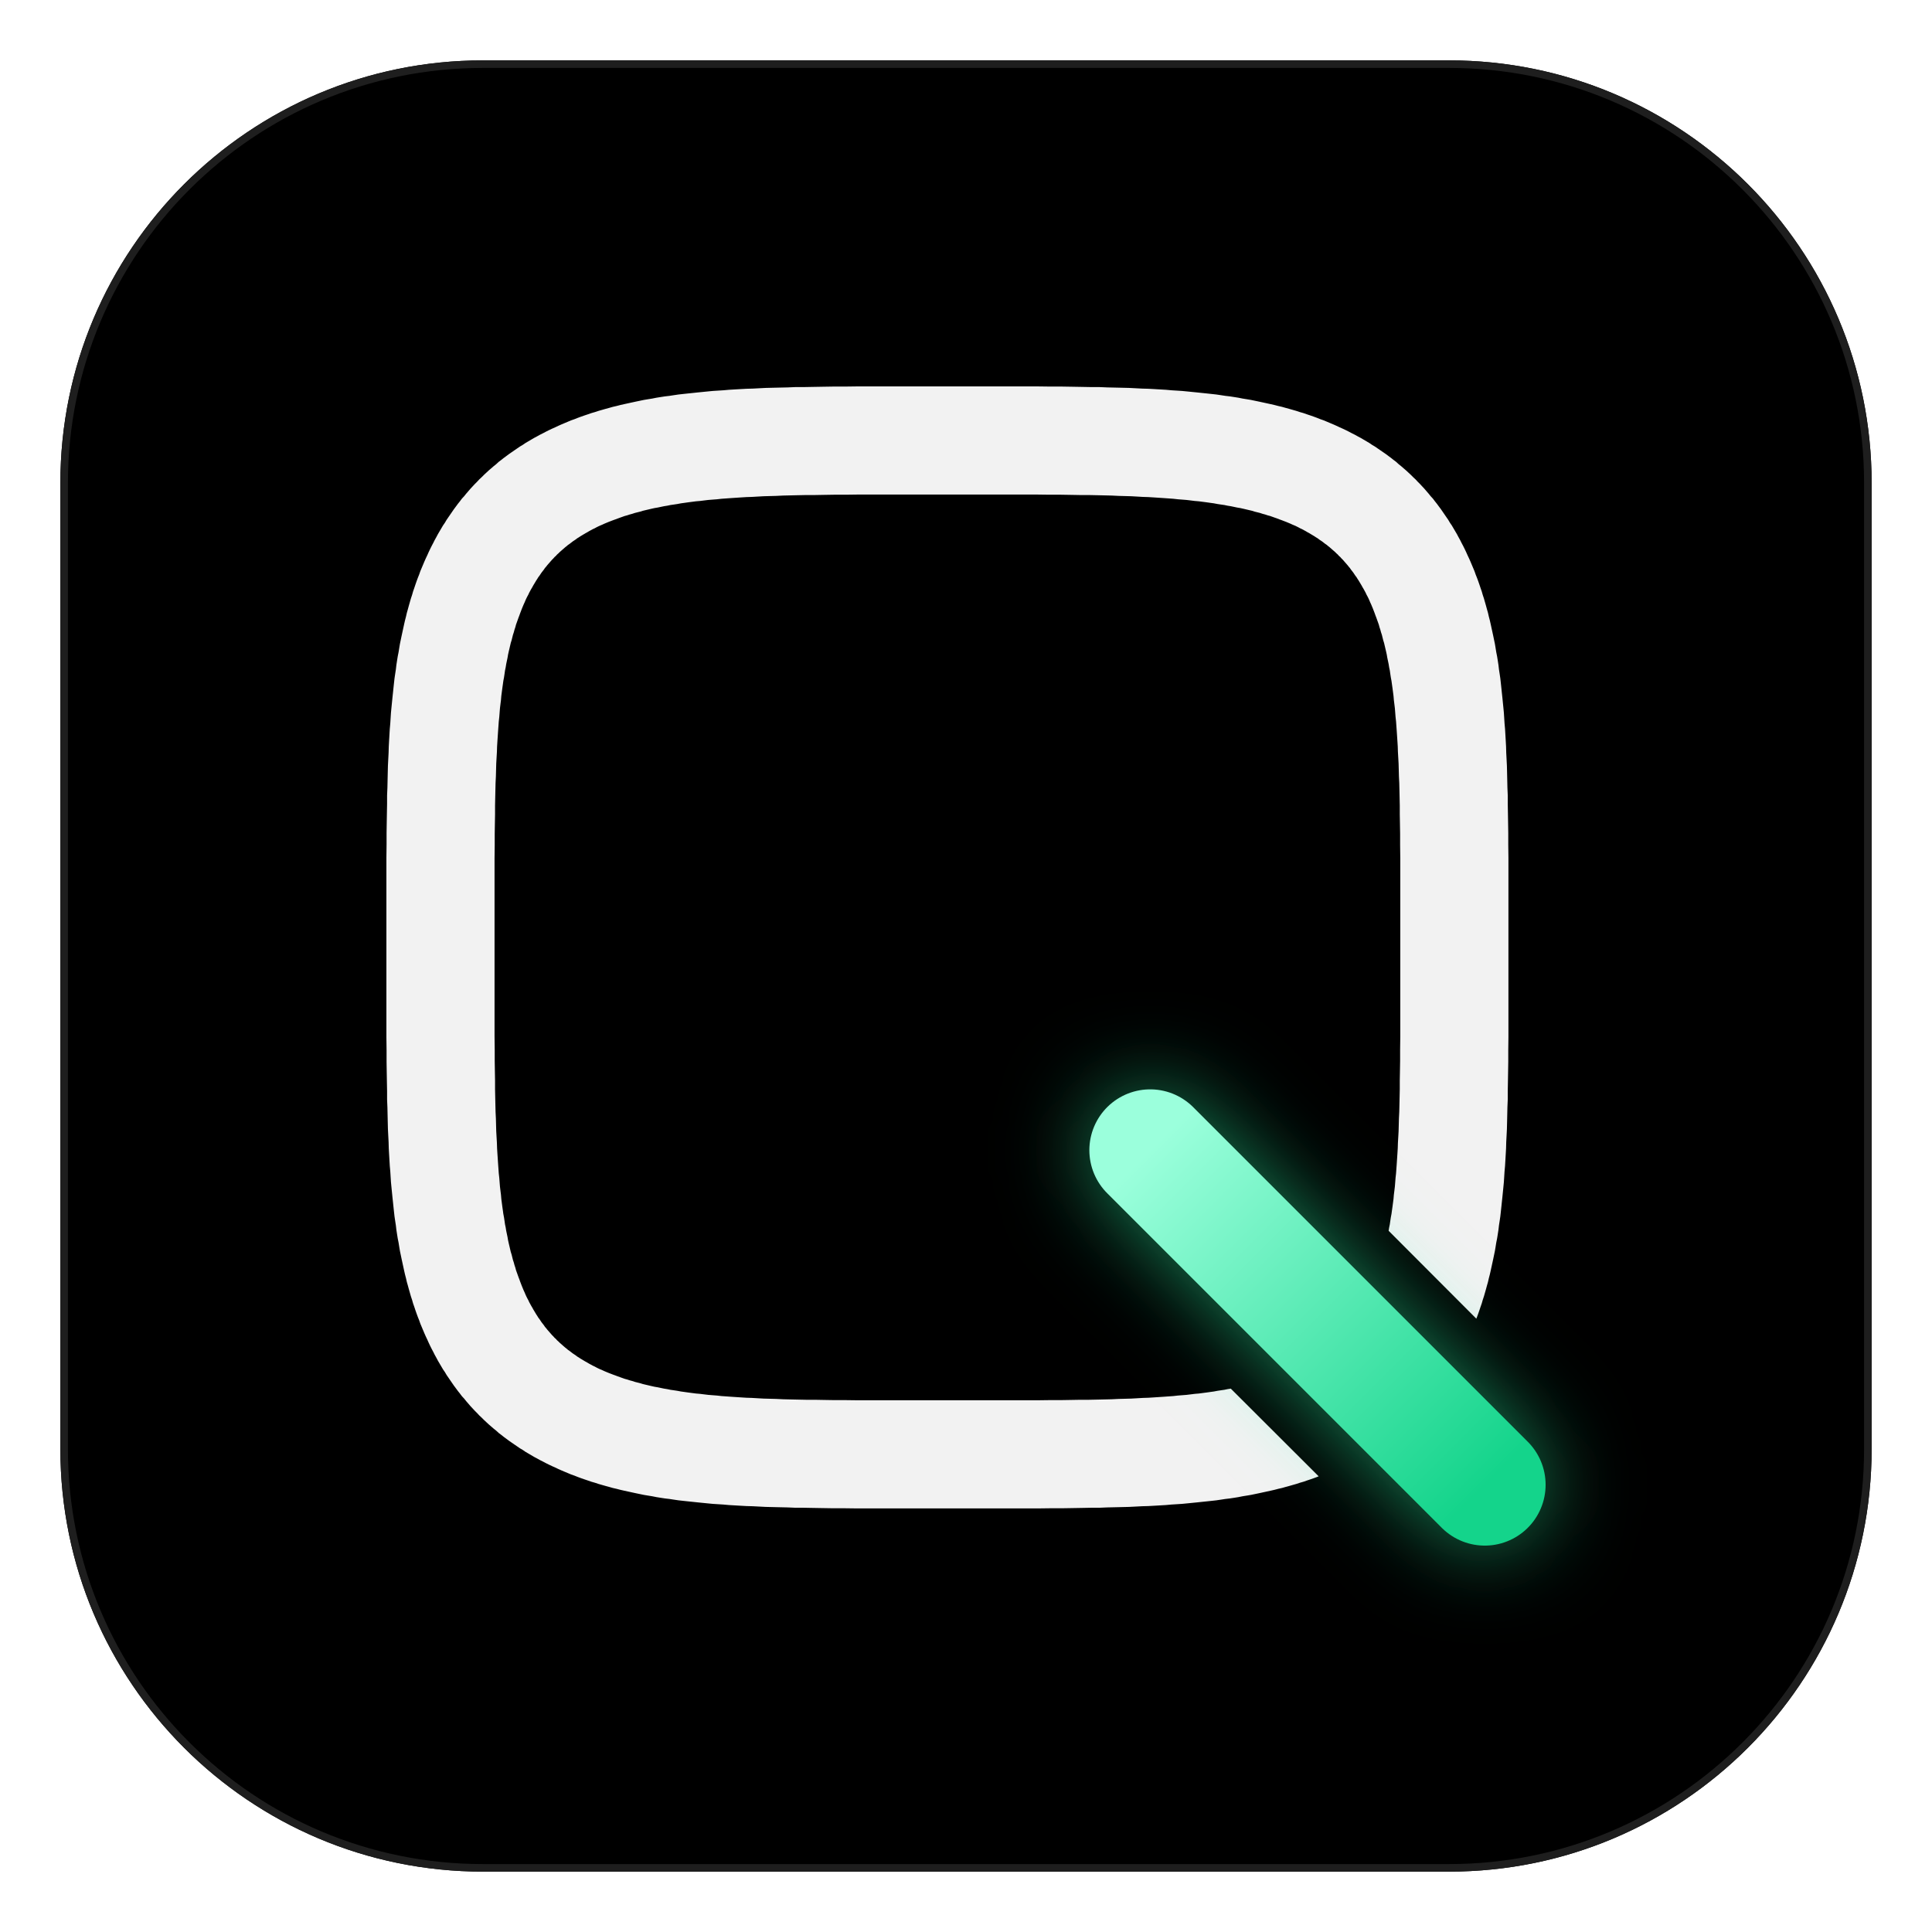
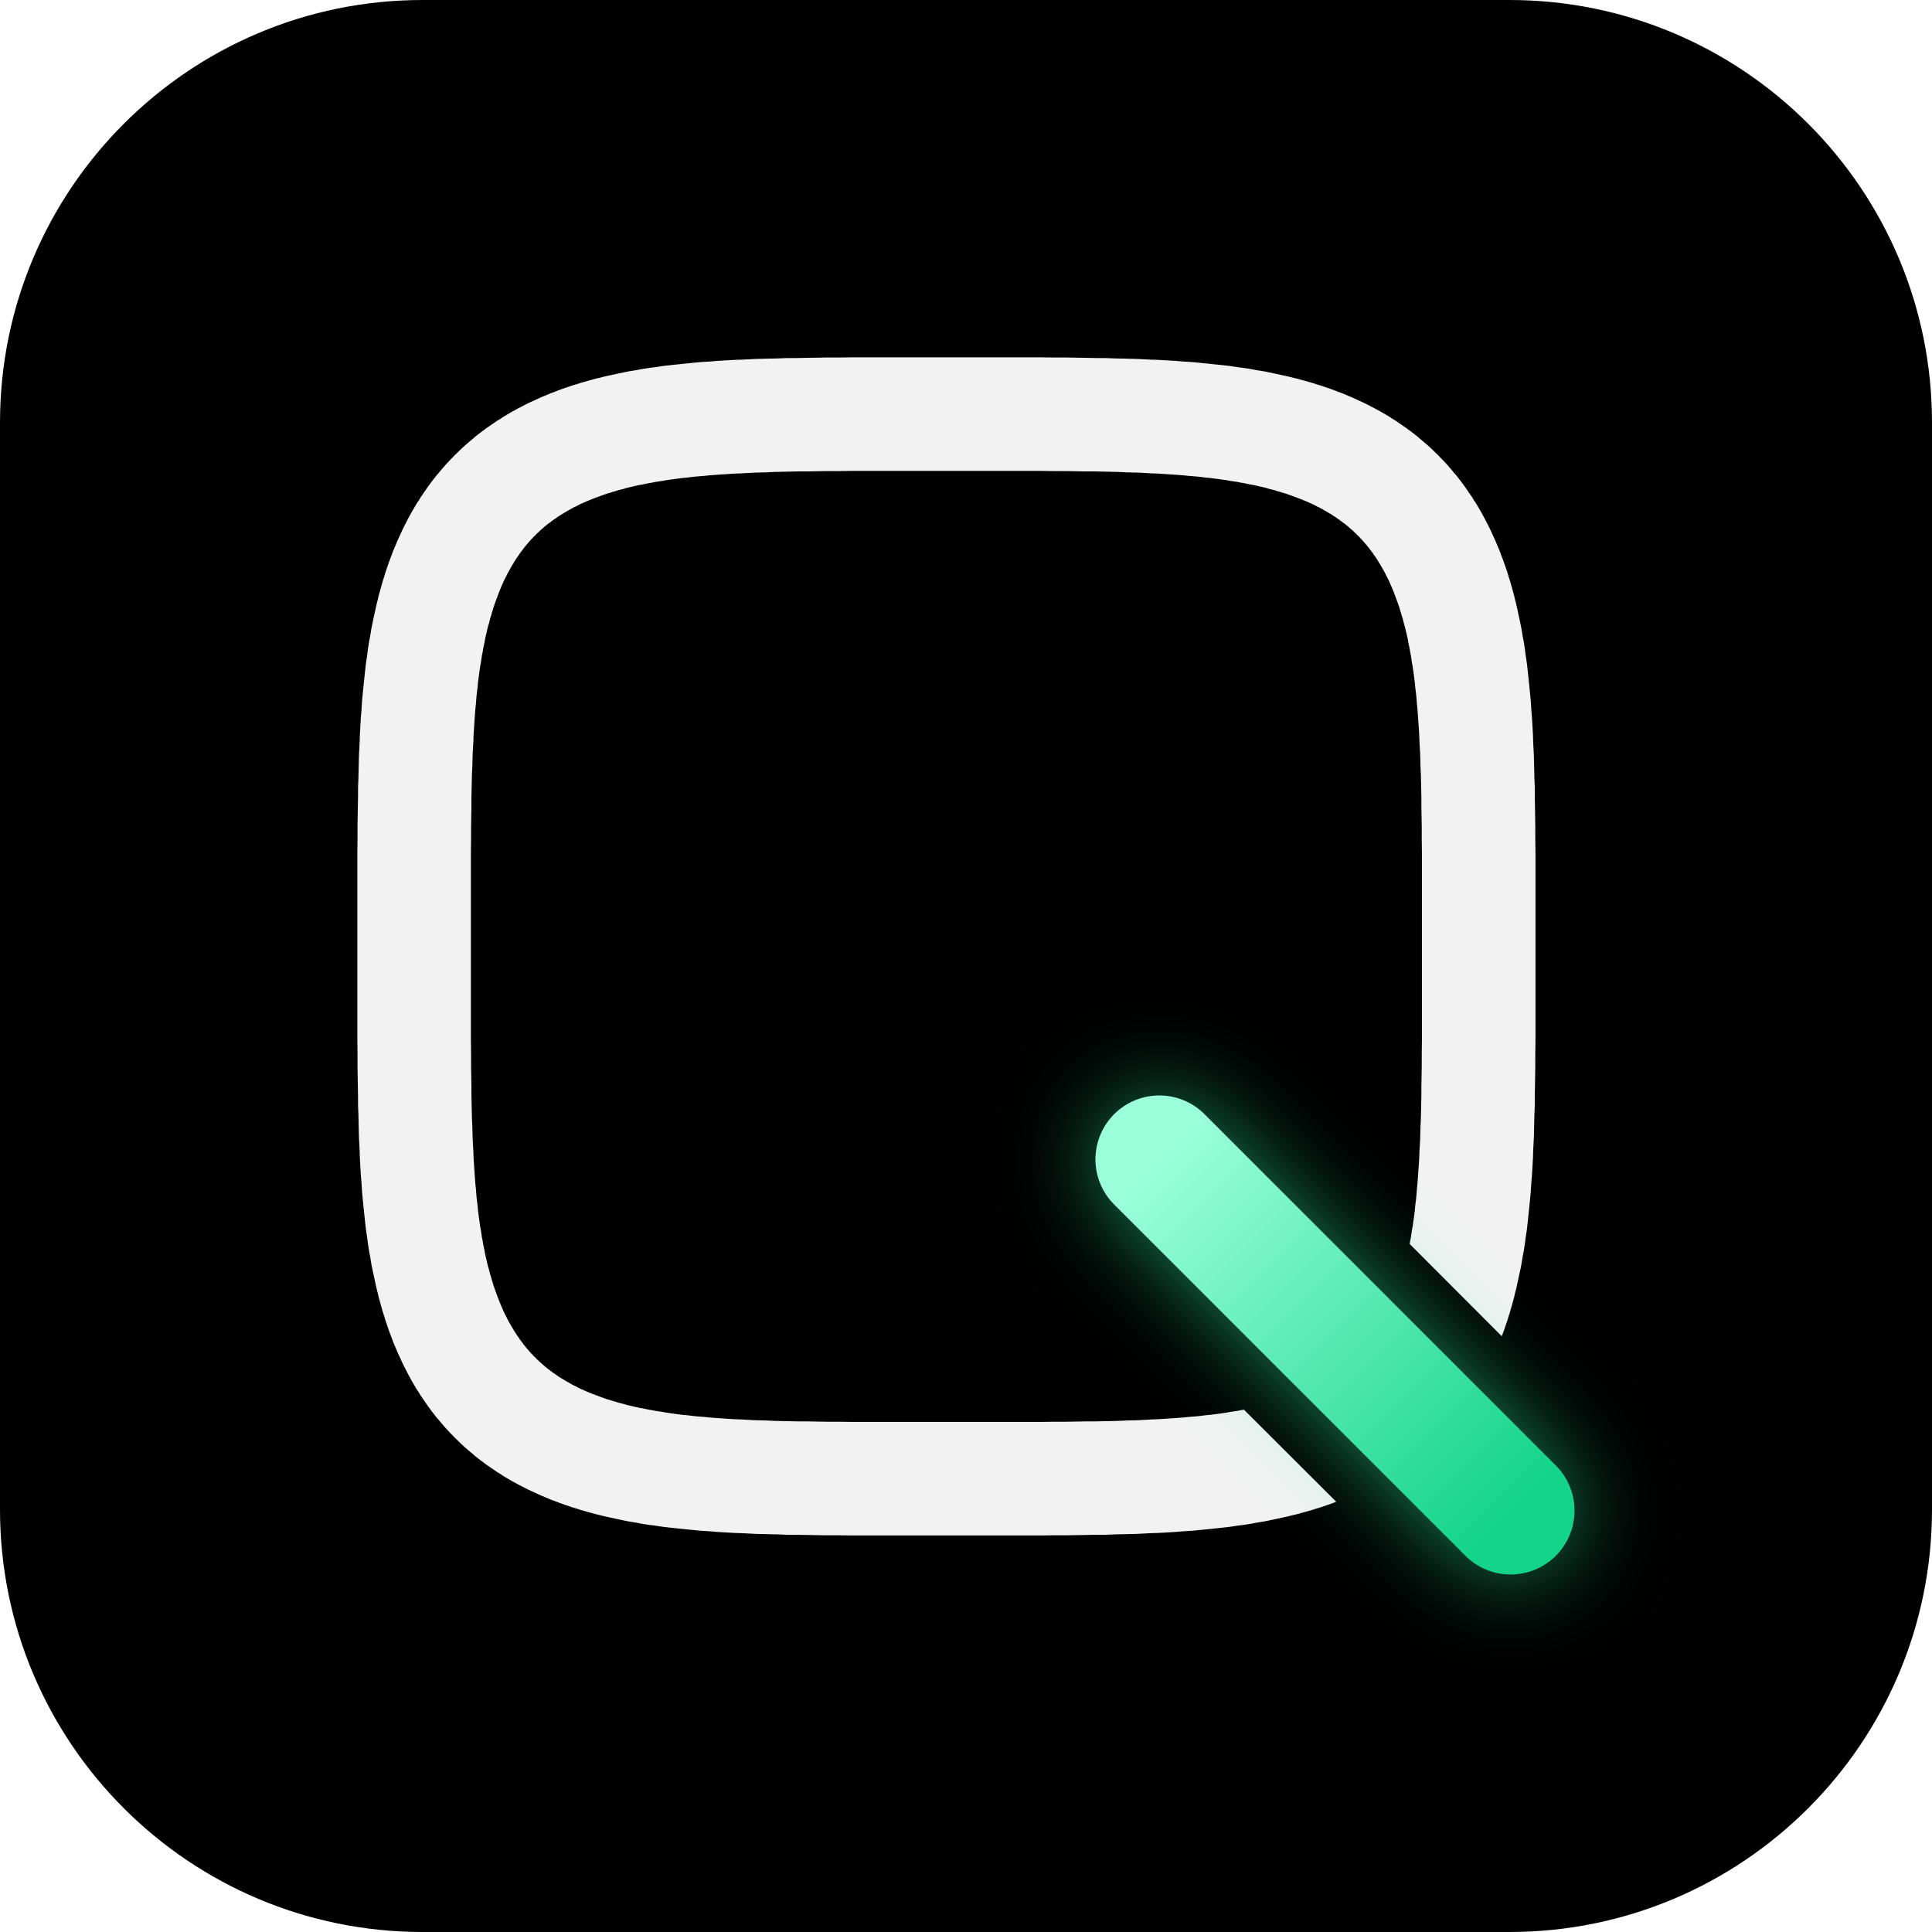
<svg xmlns="http://www.w3.org/2000/svg" viewBox="0 0 1024 1024" width="1024" height="1024">
  <defs>
    <linearGradient id="tail" x1="0" y1="0" x2="1" y2="1">
      <stop offset="0" stop-color="#9BFFDC" />
      <stop offset="1" stop-color="#14D48B" />
    </linearGradient>
    <filter id="glow" x="-50%" y="-50%" width="200%" height="200%">
      <feGaussianBlur stdDeviation="26" />
    </filter>
  </defs>
-   <rect x="32" y="32" width="960" height="960" rx="224" fill="#000000" />
-   <rect x="34" y="34" width="956" height="956" rx="222" fill="none" stroke="#1E1E1E" stroke-width="4" />
-   <g transform="translate(204.8 204.8) scale(0.89563) translate(-138 -138)">
+   <rect width="1024" height="1024" rx="224" fill="#000000" />
+   <g transform="translate(189.4 189.4) scale(0.94041) translate(-138 -138)">
    <path d="M 689.7 783 L 688.7 783.4 L 686.8 784.1 L 684.8 784.8 L 682.7 785.5 L 680.7 786.2 L 678.6 786.8 L 676.5 787.5 L 674.4 788.1 L 672.3 788.7 L 670.1 789.3 L 668 789.9 L 665.8 790.4 L 663.5 791 L 661.3 791.5 L 659 792 L 656.7 792.5 L 654.4 793 L 652 793.5 L 649.6 794 L 647.2 794.4 L 644.7 794.8 L 642.2 795.3 L 639.7 795.7 L 637.1 796.1 L 634.5 796.4 L 631.9 796.8 L 629.2 797.2 L 626.5 797.5 L 623.7 797.8 L 620.8 798.1 L 618 798.4 L 615 798.7 L 612 799 L 608.9 799.3 L 605.8 799.5 L 602.6 799.7 L 599.3 800 L 595.9 800.2 L 592.5 800.4 L 588.9 800.6 L 585.2 800.7 L 581.4 800.9 L 577.5 801.1 L 573.4 801.2 L 569.1 801.3 L 564.6 801.4 L 559.9 801.6 L 555 801.6 L 549.7 801.7 L 544 801.8 L 537.8 801.9 L 530.9 801.9 L 523.1 802 L 513.7 802 L 501.4 802 L 470 802 L 438.6 802 L 426.3 802 L 416.9 802 L 409.1 801.9 L 402.2 801.9 L 396 801.8 L 390.3 801.7 L 385 801.6 L 380.1 801.6 L 375.4 801.4 L 370.9 801.3 L 366.6 801.2 L 362.5 801.1 L 358.6 800.9 L 354.8 800.7 L 351.1 800.6 L 347.5 800.4 L 344.1 800.2 L 340.7 800 L 337.4 799.7 L 334.2 799.5 L 331.1 799.3 L 328 799 L 325 798.7 L 322 798.4 L 319.2 798.1 L 316.3 797.8 L 313.5 797.5 L 310.8 797.2 L 308.1 796.8 L 305.5 796.4 L 302.9 796.1 L 300.3 795.7 L 297.8 795.3 L 295.3 794.8 L 292.8 794.4 L 290.4 794 L 288 793.5 L 285.6 793 L 283.3 792.5 L 281 792 L 278.7 791.5 L 276.5 791 L 274.2 790.4 L 272 789.9 L 269.9 789.3 L 267.7 788.7 L 265.6 788.1 L 263.5 787.5 L 261.4 786.8 L 259.3 786.2 L 257.3 785.5 L 255.2 784.8 L 253.2 784.1 L 251.3 783.4 L 249.3 782.6 L 247.3 781.9 L 245.4 781.1 L 243.5 780.3 L 241.6 779.5 L 239.8 778.7 L 237.9 777.8 L 236.1 777 L 234.2 776.1 L 232.4 775.2 L 230.7 774.3 L 228.9 773.4 L 227.1 772.4 L 225.4 771.5 L 223.7 770.5 L 222 769.5 L 220.3 768.5 L 218.7 767.4 L 217 766.4 L 215.4 765.3 L 213.8 764.2 L 212.2 763.1 L 210.6 762 L 209 760.8 L 207.5 759.7 L 206 758.5 L 204.4 757.3 L 203 756 L 201.5 754.8 L 200 753.5 L 198.6 752.3 L 197.2 751 L 195.8 749.7 L 194.4 748.3 L 193 747 L 191.7 745.6 L 190.3 744.2 L 189 742.8 L 187.7 741.4 L 186.5 740 L 185.2 738.5 L 184 737 L 182.7 735.6 L 181.5 734 L 180.3 732.5 L 179.2 731 L 178 729.4 L 176.9 727.8 L 175.8 726.2 L 174.7 724.6 L 173.6 723 L 172.6 721.3 L 171.5 719.7 L 170.5 718 L 169.5 716.3 L 168.5 714.6 L 167.6 712.9 L 166.6 711.1 L 165.7 709.3 L 164.8 707.6 L 163.9 705.8 L 163 703.9 L 162.2 702.1 L 161.3 700.2 L 160.5 698.4 L 159.7 696.5 L 158.9 694.6 L 158.1 692.7 L 157.4 690.7 L 156.6 688.7 L 155.9 686.8 L 155.2 684.8 L 154.5 682.7 L 153.8 680.7 L 153.2 678.6 L 152.5 676.5 L 151.9 674.4 L 151.3 672.3 L 150.7 670.1 L 150.1 668 L 149.6 665.8 L 149 663.5 L 148.5 661.3 L 148 659 L 147.5 656.7 L 147 654.4 L 146.5 652 L 146 649.6 L 145.6 647.2 L 145.2 644.7 L 144.7 642.2 L 144.3 639.7 L 143.9 637.1 L 143.6 634.5 L 143.2 631.9 L 142.8 629.2 L 142.5 626.5 L 142.2 623.7 L 141.9 620.8 L 141.6 618 L 141.3 615 L 141 612 L 140.7 608.9 L 140.5 605.8 L 140.3 602.6 L 140 599.3 L 139.8 595.9 L 139.6 592.5 L 139.4 588.9 L 139.3 585.2 L 139.1 581.4 L 138.9 577.5 L 138.8 573.4 L 138.7 569.1 L 138.6 564.6 L 138.4 559.9 L 138.4 555 L 138.3 549.7 L 138.2 544 L 138.1 537.8 L 138.1 530.9 L 138 523.1 L 138 513.7 L 138 501.4 L 138 470 L 138 438.6 L 138 426.3 L 138 416.9 L 138.1 409.1 L 138.1 402.2 L 138.2 396 L 138.3 390.3 L 138.4 385 L 138.4 380.1 L 138.6 375.4 L 138.7 370.9 L 138.8 366.6 L 138.9 362.5 L 139.1 358.6 L 139.3 354.8 L 139.4 351.1 L 139.6 347.5 L 139.8 344.1 L 140 340.7 L 140.3 337.4 L 140.5 334.2 L 140.7 331.1 L 141 328 L 141.3 325 L 141.6 322 L 141.9 319.2 L 142.2 316.3 L 142.5 313.5 L 142.8 310.8 L 143.2 308.1 L 143.6 305.5 L 143.9 302.9 L 144.3 300.3 L 144.7 297.8 L 145.2 295.3 L 145.6 292.8 L 146 290.4 L 146.5 288 L 147 285.6 L 147.5 283.3 L 148 281 L 148.5 278.7 L 149 276.5 L 149.6 274.2 L 150.1 272 L 150.7 269.9 L 151.3 267.7 L 151.9 265.6 L 152.5 263.5 L 153.2 261.4 L 153.8 259.3 L 154.5 257.3 L 155.2 255.2 L 155.9 253.2 L 156.6 251.3 L 157.4 249.3 L 158.1 247.3 L 158.9 245.4 L 159.7 243.5 L 160.5 241.6 L 161.3 239.8 L 162.2 237.9 L 163 236.1 L 163.9 234.2 L 164.8 232.4 L 165.7 230.7 L 166.6 228.9 L 167.6 227.1 L 168.5 225.4 L 169.5 223.7 L 170.5 222 L 171.5 220.3 L 172.6 218.7 L 173.6 217 L 174.7 215.4 L 175.8 213.8 L 176.9 212.2 L 178 210.6 L 179.2 209 L 180.3 207.5 L 181.5 206 L 182.7 204.4 L 184 203 L 185.2 201.5 L 186.5 200 L 187.7 198.6 L 189 197.2 L 190.3 195.8 L 191.7 194.4 L 193 193 L 194.4 191.7 L 195.8 190.3 L 197.2 189 L 198.6 187.7 L 200 186.5 L 201.5 185.2 L 203 184 L 204.4 182.7 L 206 181.5 L 207.5 180.3 L 209 179.2 L 210.6 178 L 212.2 176.9 L 213.8 175.8 L 215.4 174.7 L 217 173.6 L 218.7 172.6 L 220.3 171.5 L 222 170.5 L 223.7 169.5 L 225.4 168.5 L 227.1 167.6 L 228.9 166.6 L 230.7 165.7 L 232.4 164.8 L 234.2 163.9 L 236.1 163 L 237.9 162.2 L 239.8 161.3 L 241.6 160.5 L 243.5 159.7 L 245.4 158.9 L 247.3 158.1 L 249.3 157.4 L 251.3 156.6 L 253.2 155.9 L 255.2 155.2 L 257.3 154.5 L 259.3 153.8 L 261.4 153.2 L 263.5 152.5 L 265.6 151.9 L 267.7 151.3 L 269.9 150.7 L 272 150.1 L 274.2 149.6 L 276.5 149 L 278.7 148.5 L 281 148 L 283.3 147.5 L 285.6 147 L 288 146.5 L 290.4 146 L 292.8 145.6 L 295.3 145.2 L 297.8 144.7 L 300.3 144.3 L 302.9 143.9 L 305.5 143.6 L 308.1 143.2 L 310.8 142.8 L 313.5 142.5 L 316.3 142.2 L 319.2 141.9 L 322 141.6 L 325 141.3 L 328 141 L 331.1 140.7 L 334.2 140.5 L 337.4 140.3 L 340.7 140 L 344.1 139.8 L 347.5 139.6 L 351.1 139.4 L 354.8 139.3 L 358.6 139.1 L 362.5 138.9 L 366.6 138.8 L 370.9 138.7 L 375.4 138.6 L 380.1 138.4 L 385 138.4 L 390.3 138.3 L 396 138.2 L 402.2 138.1 L 409.1 138.1 L 416.9 138 L 426.3 138 L 438.6 138 L 470 138 L 501.4 138 L 513.7 138 L 523.1 138 L 530.9 138.1 L 537.8 138.1 L 544 138.2 L 549.7 138.3 L 555 138.4 L 559.9 138.4 L 564.6 138.6 L 569.1 138.7 L 573.4 138.8 L 577.5 138.9 L 581.4 139.1 L 585.2 139.3 L 588.9 139.4 L 592.5 139.6 L 595.9 139.8 L 599.3 140 L 602.6 140.3 L 605.8 140.5 L 608.9 140.7 L 612 141 L 615 141.3 L 618 141.6 L 620.8 141.9 L 623.7 142.2 L 626.5 142.5 L 629.2 142.8 L 631.9 143.2 L 634.5 143.6 L 637.1 143.9 L 639.7 144.3 L 642.2 144.7 L 644.7 145.2 L 647.2 145.6 L 649.6 146 L 652 146.5 L 654.4 147 L 656.7 147.5 L 659 148 L 661.3 148.5 L 663.5 149 L 665.8 149.6 L 668 150.1 L 670.1 150.7 L 672.3 151.3 L 674.4 151.9 L 676.5 152.5 L 678.6 153.2 L 680.7 153.8 L 682.7 154.5 L 684.8 155.2 L 686.8 155.9 L 688.7 156.6 L 690.7 157.4 L 692.7 158.1 L 694.6 158.9 L 696.5 159.7 L 698.4 160.5 L 700.2 161.3 L 702.1 162.2 L 703.9 163 L 705.8 163.9 L 707.6 164.8 L 709.3 165.7 L 711.1 166.6 L 712.9 167.6 L 714.6 168.5 L 716.3 169.5 L 718 170.5 L 719.7 171.5 L 721.3 172.6 L 723 173.6 L 724.6 174.7 L 726.2 175.8 L 727.8 176.9 L 729.4 178 L 731 179.2 L 732.5 180.3 L 734 181.5 L 735.6 182.7 L 737 184 L 738.5 185.2 L 740 186.5 L 741.4 187.7 L 742.8 189 L 744.2 190.3 L 745.6 191.7 L 747 193 L 748.3 194.4 L 749.7 195.8 L 751 197.2 L 752.3 198.6 L 753.5 200 L 754.8 201.5 L 756 203 L 757.3 204.4 L 758.5 206 L 759.7 207.5 L 760.8 209 L 762 210.6 L 763.1 212.2 L 764.2 213.8 L 765.3 215.4 L 766.4 217 L 767.4 218.7 L 768.5 220.3 L 769.5 222 L 770.5 223.7 L 771.5 225.4 L 772.4 227.1 L 773.4 228.9 L 774.3 230.7 L 775.2 232.4 L 776.1 234.2 L 777 236.1 L 777.8 237.9 L 778.7 239.8 L 779.5 241.6 L 780.3 243.5 L 781.1 245.4 L 781.9 247.3 L 782.6 249.3 L 783.4 251.3 L 784.1 253.2 L 784.8 255.2 L 785.5 257.3 L 786.2 259.3 L 786.8 261.4 L 787.5 263.5 L 788.1 265.6 L 788.7 267.7 L 789.3 269.9 L 789.9 272 L 790.4 274.2 L 791 276.5 L 791.5 278.7 L 792 281 L 792.5 283.3 L 793 285.6 L 793.5 288 L 794 290.4 L 794.4 292.8 L 794.8 295.3 L 795.3 297.8 L 795.7 300.3 L 796.1 302.9 L 796.4 305.5 L 796.8 308.1 L 797.2 310.8 L 797.5 313.5 L 797.8 316.3 L 798.1 319.2 L 798.4 322 L 798.7 325 L 799 328 L 799.3 331.1 L 799.5 334.2 L 799.7 337.4 L 800 340.7 L 800.2 344.1 L 800.4 347.5 L 800.6 351.1 L 800.7 354.8 L 800.9 358.6 L 801.1 362.5 L 801.2 366.6 L 801.3 370.9 L 801.4 375.4 L 801.6 380.1 L 801.6 385 L 801.7 390.3 L 801.8 396 L 801.9 402.2 L 801.9 409.1 L 802 416.9 L 802 426.3 L 802 438.6 L 802 470 L 802 501.4 L 802 513.7 L 802 523.1 L 801.9 530.9 L 801.9 537.8 L 801.8 544 L 801.7 549.7 L 801.6 555 L 801.6 559.9 L 801.4 564.6 L 801.3 569.1 L 801.2 573.4 L 801.1 577.5 L 800.9 581.4 L 800.7 585.2 L 800.6 588.9 L 800.4 592.5 L 800.2 595.9 L 800 599.3 L 799.7 602.6 L 799.5 605.8 L 799.3 608.9 L 799 612 L 798.7 615 L 798.4 618 L 798.1 620.8 L 797.8 623.7 L 797.5 626.5 L 797.2 629.2 L 796.8 631.9 L 796.4 634.5 L 796.1 637.1 L 795.7 639.7 L 795.3 642.2 L 794.8 644.7 L 794.4 647.2 L 794 649.6 L 793.5 652 L 793 654.4 L 792.5 656.7 L 792 659 L 791.5 661.3 L 791 663.5 L 790.4 665.8 L 789.9 668 L 789.3 670.1 L 788.7 672.3 L 788.1 674.4 L 787.5 676.5 L 786.8 678.6 L 786.2 680.7 L 785.5 682.7 L 784.8 684.8 L 784.1 686.8 L 783.4 688.7 L 783 689.7 L 731.1 637.7 L 731.4 635.8 L 731.8 633.9 L 732.1 631.8 L 732.4 629.8 L 732.8 627.7 L 733.1 625.5 L 733.4 623.4 L 733.7 621.1 L 734 618.8 L 734.2 616.4 L 734.5 614 L 734.8 611.5 L 735 609 L 735.2 606.4 L 735.5 603.7 L 735.7 600.9 L 735.9 598.1 L 736.1 595.1 L 736.3 592.1 L 736.5 588.9 L 736.6 585.7 L 736.8 582.3 L 737 578.8 L 737.1 575.1 L 737.2 571.3 L 737.4 567.3 L 737.5 563.1 L 737.6 558.6 L 737.7 553.9 L 737.7 548.8 L 737.8 543.3 L 737.9 537.2 L 737.9 530.5 L 738 522.8 L 738 513.6 L 738 501.4 L 738 470 L 738 438.6 L 738 426.4 L 738 417.2 L 737.9 409.5 L 737.9 402.8 L 737.8 396.7 L 737.7 391.2 L 737.7 386.1 L 737.6 381.4 L 737.5 376.9 L 737.4 372.7 L 737.2 368.7 L 737.1 364.9 L 737 361.2 L 736.8 357.7 L 736.6 354.3 L 736.5 351.1 L 736.3 347.9 L 736.1 344.9 L 735.9 341.9 L 735.7 339.1 L 735.5 336.3 L 735.2 333.6 L 735 331 L 734.8 328.5 L 734.5 326 L 734.2 323.6 L 734 321.2 L 733.7 318.9 L 733.4 316.6 L 733.1 314.5 L 732.8 312.3 L 732.4 310.2 L 732.1 308.2 L 731.8 306.1 L 731.4 304.2 L 731.1 302.3 L 730.7 300.4 L 730.3 298.5 L 730 296.7 L 729.6 294.9 L 729.2 293.2 L 728.8 291.5 L 728.4 289.8 L 727.9 288.2 L 727.5 286.6 L 727.1 285 L 726.6 283.5 L 726.2 282 L 725.7 280.5 L 725.3 279 L 724.8 277.6 L 724.3 276.2 L 723.8 274.8 L 723.3 273.5 L 722.8 272.1 L 722.3 270.8 L 721.8 269.5 L 721.3 268.3 L 720.8 267.1 L 720.2 265.8 L 719.7 264.6 L 719.2 263.5 L 718.6 262.3 L 718 261.2 L 717.5 260.1 L 716.9 259 L 716.3 257.9 L 715.7 256.9 L 715.1 255.8 L 714.5 254.8 L 713.9 253.8 L 713.3 252.8 L 712.7 251.9 L 712.1 250.9 L 711.4 250 L 710.8 249.1 L 710.2 248.2 L 709.5 247.3 L 708.8 246.4 L 708.2 245.5 L 707.5 244.7 L 706.8 243.8 L 706.1 243 L 705.4 242.2 L 704.7 241.4 L 704 240.6 L 703.2 239.8 L 702.5 239 L 701.7 238.3 L 701 237.5 L 700.2 236.8 L 699.4 236 L 698.6 235.3 L 697.8 234.6 L 697 233.9 L 696.2 233.2 L 695.3 232.5 L 694.5 231.8 L 693.6 231.2 L 692.7 230.5 L 691.8 229.8 L 690.9 229.2 L 690 228.6 L 689.1 227.9 L 688.1 227.3 L 687.2 226.7 L 686.2 226.1 L 685.2 225.5 L 684.2 224.9 L 683.1 224.3 L 682.1 223.7 L 681 223.1 L 679.9 222.5 L 678.8 222 L 677.7 221.4 L 676.5 220.8 L 675.4 220.3 L 674.2 219.8 L 672.9 219.2 L 671.7 218.7 L 670.5 218.2 L 669.2 217.7 L 667.9 217.2 L 666.5 216.7 L 665.2 216.2 L 663.8 215.7 L 662.4 215.2 L 661 214.7 L 659.5 214.3 L 658 213.8 L 656.5 213.4 L 655 212.9 L 653.4 212.5 L 651.8 212.1 L 650.2 211.6 L 648.5 211.2 L 646.8 210.8 L 645.1 210.4 L 643.3 210 L 641.5 209.7 L 639.6 209.3 L 637.7 208.9 L 635.8 208.6 L 633.9 208.2 L 631.8 207.9 L 629.8 207.6 L 627.7 207.2 L 625.5 206.9 L 623.4 206.6 L 621.1 206.3 L 618.8 206 L 616.4 205.8 L 614 205.5 L 611.5 205.2 L 609 205 L 606.4 204.8 L 603.7 204.5 L 600.9 204.3 L 598.1 204.1 L 595.1 203.9 L 592.1 203.7 L 588.9 203.5 L 585.7 203.4 L 582.3 203.2 L 578.8 203 L 575.1 202.9 L 571.3 202.8 L 567.3 202.6 L 563.1 202.5 L 558.6 202.4 L 553.9 202.3 L 548.8 202.3 L 543.3 202.2 L 537.2 202.1 L 530.5 202.1 L 522.8 202 L 513.6 202 L 501.4 202 L 470 202 L 438.6 202 L 426.4 202 L 417.2 202 L 409.5 202.1 L 402.8 202.1 L 396.7 202.2 L 391.2 202.3 L 386.1 202.3 L 381.4 202.4 L 376.9 202.5 L 372.7 202.6 L 368.7 202.8 L 364.9 202.9 L 361.2 203 L 357.7 203.2 L 354.3 203.4 L 351.1 203.5 L 347.9 203.7 L 344.9 203.9 L 341.9 204.1 L 339.1 204.3 L 336.3 204.5 L 333.6 204.8 L 331 205 L 328.5 205.2 L 326 205.5 L 323.6 205.8 L 321.2 206 L 318.9 206.3 L 316.6 206.6 L 314.5 206.9 L 312.3 207.2 L 310.2 207.6 L 308.2 207.9 L 306.1 208.2 L 304.2 208.6 L 302.3 208.9 L 300.4 209.3 L 298.5 209.7 L 296.7 210 L 294.9 210.4 L 293.2 210.8 L 291.5 211.2 L 289.8 211.6 L 288.2 212.1 L 286.6 212.5 L 285 212.9 L 283.5 213.4 L 282 213.8 L 280.5 214.3 L 279 214.7 L 277.6 215.2 L 276.2 215.7 L 274.8 216.2 L 273.5 216.7 L 272.1 217.2 L 270.8 217.7 L 269.5 218.2 L 268.3 218.7 L 267.1 219.2 L 265.8 219.8 L 264.6 220.3 L 263.5 220.8 L 262.3 221.4 L 261.2 222 L 260.1 222.5 L 259 223.1 L 257.9 223.7 L 256.9 224.3 L 255.8 224.9 L 254.8 225.5 L 253.8 226.1 L 252.8 226.7 L 251.9 227.3 L 250.9 227.9 L 250 228.6 L 249.1 229.2 L 248.2 229.8 L 247.3 230.5 L 246.4 231.2 L 245.5 231.8 L 244.7 232.5 L 243.8 233.2 L 243 233.9 L 242.2 234.6 L 241.4 235.3 L 240.6 236 L 239.8 236.8 L 239 237.5 L 238.3 238.3 L 237.5 239 L 236.8 239.8 L 236 240.6 L 235.3 241.4 L 234.6 242.2 L 233.9 243 L 233.2 243.8 L 232.5 244.7 L 231.8 245.5 L 231.2 246.4 L 230.5 247.3 L 229.8 248.2 L 229.2 249.1 L 228.6 250 L 227.9 250.9 L 227.3 251.9 L 226.7 252.8 L 226.1 253.8 L 225.5 254.8 L 224.9 255.8 L 224.3 256.9 L 223.7 257.9 L 223.1 259 L 222.5 260.1 L 222 261.2 L 221.4 262.3 L 220.8 263.5 L 220.3 264.6 L 219.8 265.8 L 219.2 267.1 L 218.7 268.3 L 218.2 269.5 L 217.7 270.8 L 217.2 272.1 L 216.7 273.5 L 216.2 274.8 L 215.7 276.2 L 215.2 277.6 L 214.7 279 L 214.3 280.5 L 213.8 282 L 213.4 283.5 L 212.9 285 L 212.5 286.6 L 212.1 288.2 L 211.6 289.8 L 211.2 291.5 L 210.8 293.2 L 210.4 294.9 L 210 296.7 L 209.7 298.5 L 209.3 300.4 L 208.9 302.3 L 208.6 304.2 L 208.2 306.1 L 207.9 308.2 L 207.6 310.2 L 207.2 312.3 L 206.9 314.5 L 206.6 316.6 L 206.3 318.9 L 206 321.2 L 205.8 323.6 L 205.5 326 L 205.2 328.5 L 205 331 L 204.8 333.6 L 204.5 336.3 L 204.3 339.1 L 204.1 341.9 L 203.9 344.9 L 203.7 347.9 L 203.5 351.1 L 203.4 354.3 L 203.2 357.7 L 203 361.2 L 202.9 364.9 L 202.8 368.7 L 202.6 372.7 L 202.5 376.9 L 202.4 381.4 L 202.3 386.1 L 202.3 391.2 L 202.2 396.7 L 202.1 402.8 L 202.1 409.5 L 202 417.2 L 202 426.4 L 202 438.6 L 202 470 L 202 501.4 L 202 513.6 L 202 522.8 L 202.1 530.5 L 202.1 537.2 L 202.2 543.3 L 202.3 548.8 L 202.3 553.9 L 202.4 558.6 L 202.5 563.1 L 202.6 567.3 L 202.8 571.3 L 202.9 575.1 L 203 578.8 L 203.2 582.3 L 203.4 585.7 L 203.5 588.9 L 203.7 592.1 L 203.9 595.1 L 204.1 598.1 L 204.3 600.9 L 204.5 603.7 L 204.8 606.4 L 205 609 L 205.2 611.5 L 205.5 614 L 205.8 616.4 L 206 618.8 L 206.3 621.1 L 206.6 623.4 L 206.9 625.5 L 207.2 627.7 L 207.6 629.8 L 207.9 631.8 L 208.2 633.9 L 208.6 635.8 L 208.9 637.7 L 209.3 639.6 L 209.7 641.5 L 210 643.3 L 210.4 645.1 L 210.8 646.8 L 211.2 648.5 L 211.6 650.2 L 212.1 651.8 L 212.5 653.4 L 212.9 655 L 213.4 656.5 L 213.8 658 L 214.3 659.5 L 214.7 661 L 215.2 662.4 L 215.7 663.8 L 216.2 665.2 L 216.7 666.5 L 217.2 667.9 L 217.7 669.2 L 218.2 670.5 L 218.7 671.7 L 219.2 672.9 L 219.8 674.2 L 220.3 675.4 L 220.8 676.5 L 221.4 677.7 L 222 678.8 L 222.5 679.9 L 223.1 681 L 223.7 682.1 L 224.3 683.1 L 224.9 684.2 L 225.5 685.2 L 226.1 686.2 L 226.7 687.2 L 227.3 688.1 L 227.9 689.1 L 228.6 690 L 229.2 690.9 L 229.8 691.8 L 230.5 692.7 L 231.2 693.6 L 231.8 694.5 L 232.5 695.3 L 233.2 696.2 L 233.9 697 L 234.6 697.8 L 235.3 698.6 L 236 699.4 L 236.8 700.2 L 237.5 701 L 238.3 701.7 L 239 702.5 L 239.8 703.2 L 240.6 704 L 241.4 704.7 L 242.2 705.4 L 243 706.1 L 243.8 706.8 L 244.7 707.5 L 245.5 708.2 L 246.4 708.8 L 247.3 709.5 L 248.2 710.2 L 249.1 710.8 L 250 711.4 L 250.9 712.1 L 251.9 712.7 L 252.8 713.3 L 253.8 713.9 L 254.8 714.5 L 255.8 715.1 L 256.9 715.7 L 257.9 716.3 L 259 716.9 L 260.1 717.5 L 261.2 718 L 262.3 718.6 L 263.5 719.2 L 264.6 719.7 L 265.8 720.2 L 267.1 720.8 L 268.3 721.3 L 269.5 721.8 L 270.8 722.3 L 272.1 722.8 L 273.5 723.3 L 274.8 723.8 L 276.2 724.3 L 277.6 724.8 L 279 725.3 L 280.5 725.7 L 282 726.2 L 283.5 726.6 L 285 727.1 L 286.6 727.5 L 288.2 727.9 L 289.8 728.4 L 291.5 728.8 L 293.2 729.2 L 294.9 729.6 L 296.7 730 L 298.5 730.3 L 300.4 730.7 L 302.3 731.1 L 304.2 731.4 L 306.1 731.8 L 308.2 732.1 L 310.2 732.4 L 312.3 732.8 L 314.5 733.1 L 316.6 733.4 L 318.9 733.7 L 321.2 734 L 323.6 734.2 L 326 734.5 L 328.5 734.8 L 331 735 L 333.6 735.2 L 336.3 735.5 L 339.1 735.7 L 341.9 735.9 L 344.9 736.1 L 347.9 736.3 L 351.1 736.5 L 354.3 736.6 L 357.7 736.8 L 361.2 737 L 364.9 737.1 L 368.7 737.2 L 372.7 737.4 L 376.9 737.5 L 381.4 737.6 L 386.1 737.7 L 391.2 737.7 L 396.7 737.8 L 402.8 737.9 L 409.5 737.9 L 417.2 738 L 426.4 738 L 438.6 738 L 470 738 L 501.4 738 L 513.6 738 L 522.8 738 L 530.5 737.9 L 537.2 737.9 L 543.3 737.8 L 548.8 737.7 L 553.9 737.7 L 558.6 737.6 L 563.1 737.5 L 567.3 737.4 L 571.3 737.2 L 575.1 737.1 L 578.8 737 L 582.3 736.8 L 585.7 736.6 L 588.9 736.5 L 592.1 736.3 L 595.1 736.1 L 598.1 735.9 L 600.9 735.7 L 603.7 735.5 L 606.4 735.2 L 609 735 L 611.5 734.8 L 614 734.5 L 616.4 734.2 L 618.8 734 L 621.1 733.7 L 623.4 733.4 L 625.5 733.1 L 627.7 732.8 L 629.8 732.4 L 631.8 732.1 L 633.9 731.8 L 635.8 731.4 L 637.7 731.1 Z" fill="#F2F2F2" />
    <line x1="590" y1="590" x2="788" y2="788" stroke-width="72" stroke-linecap="round" stroke="#2BF5A4" opacity="0.55" filter="url(#glow)" />
    <line x1="590" y1="590" x2="788" y2="788" stroke-width="72" stroke-linecap="round" stroke="url(#tail)" />
  </g>
</svg>
